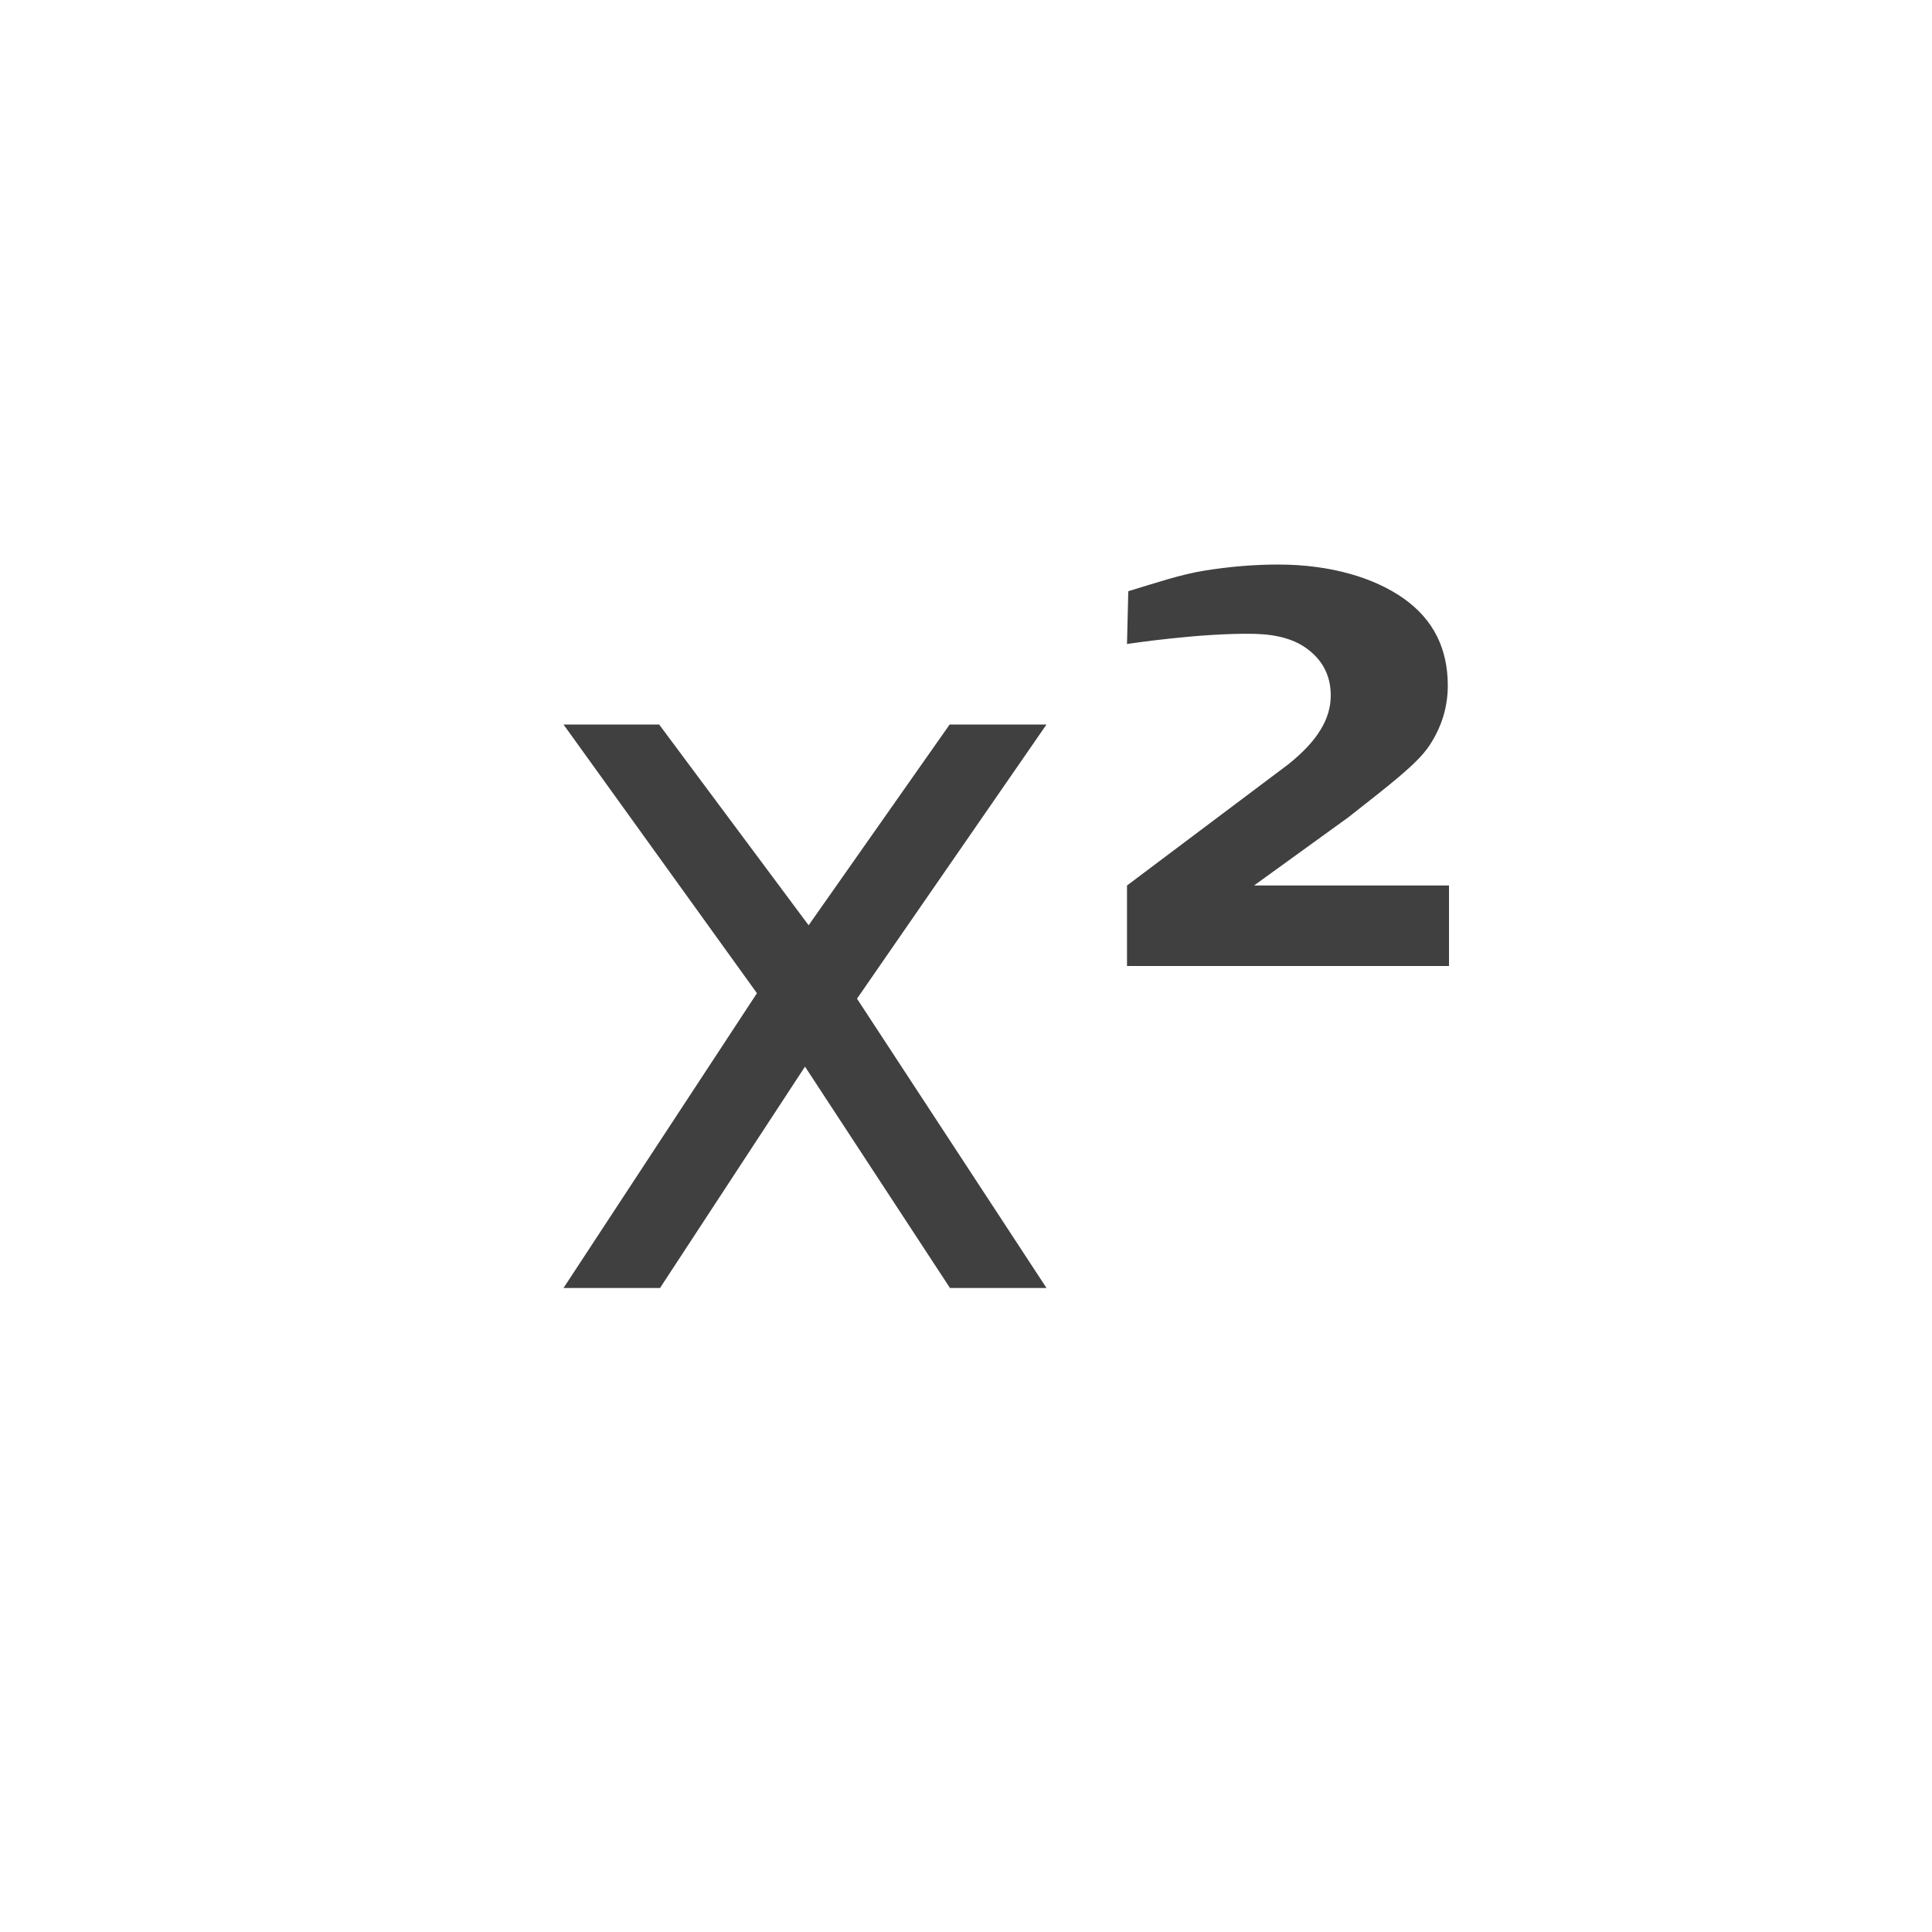
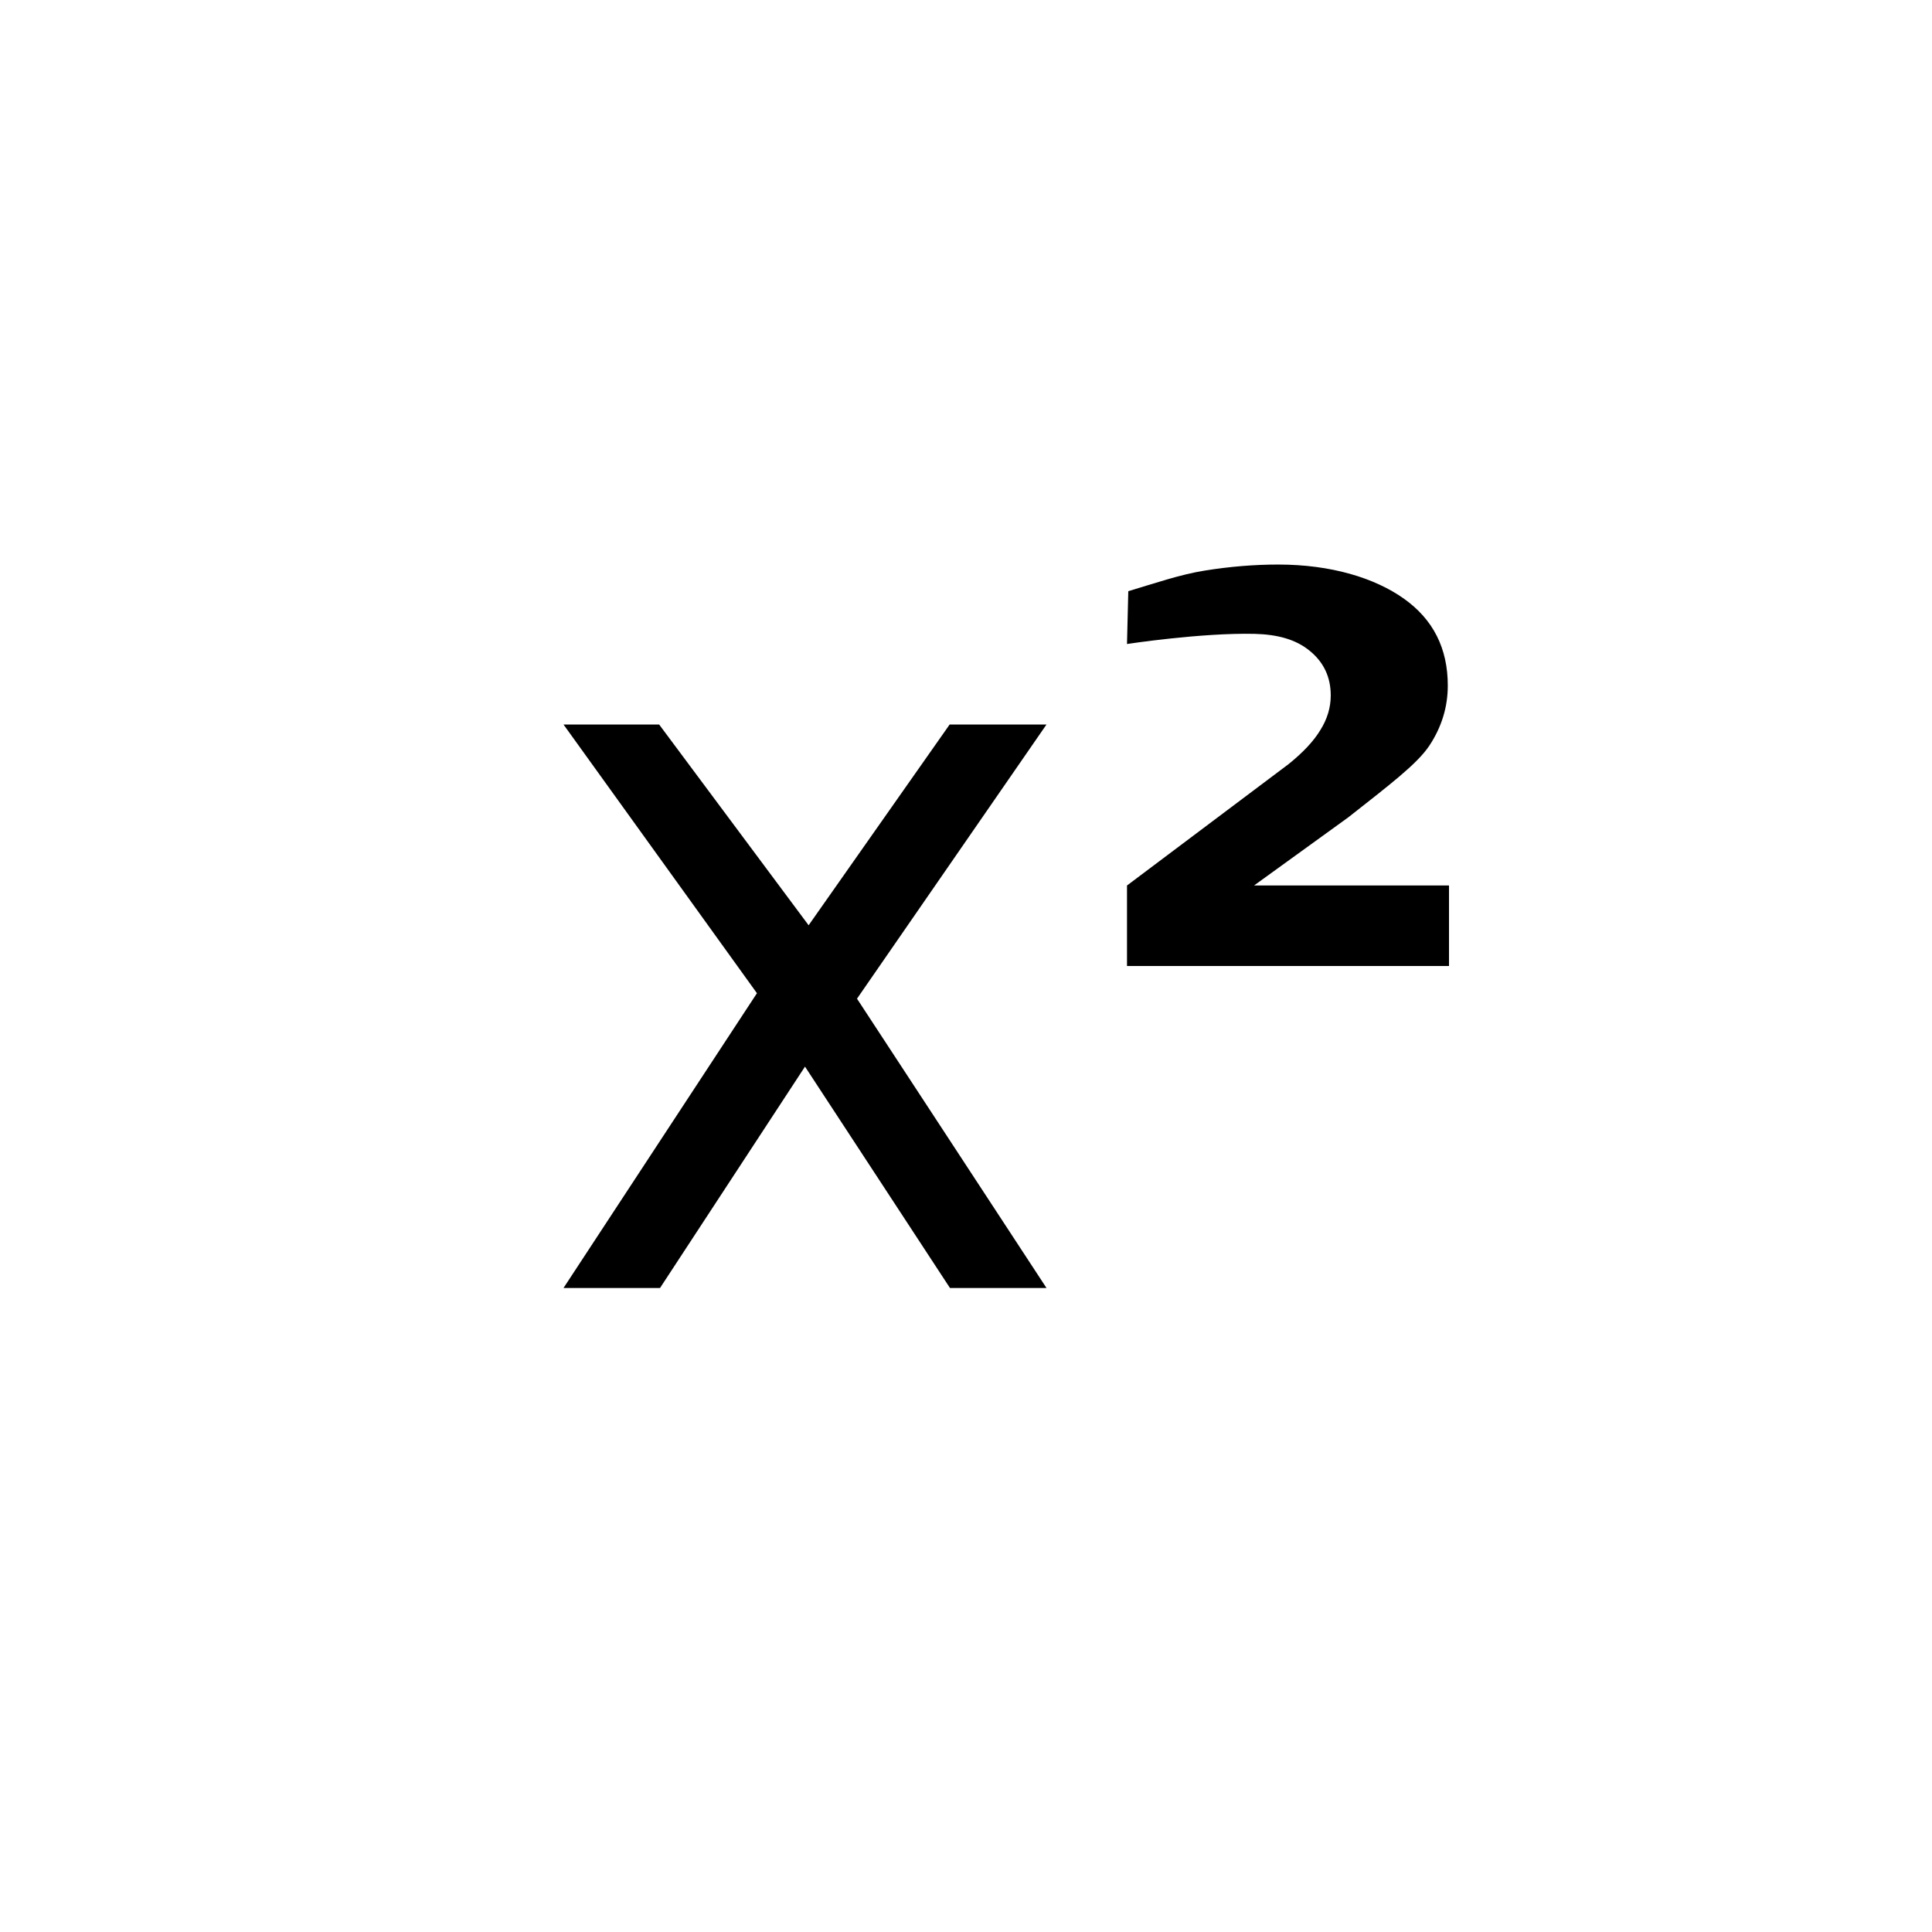
<svg xmlns="http://www.w3.org/2000/svg" width="24" height="24" viewBox="0 0 24 24">
-   <g id="superscript" opacity=".75">
+   <g id="superscript">
    <path id="x" d="M13 9l-2.354 3.406 2.354 3.594h-1.199l-1.801-2.75-1.801 2.75h-1.199l2.403-3.662-2.403-3.338h1.188l1.857 2.494 1.752-2.494h1.203z" />
    <path id="superscript_2" d="M15.578 11h2.422v1h-4v-1l2.006-1.507c.18-.145.312-.285.396-.424.086-.137.129-.281.129-.43 0-.229-.088-.414-.262-.555-.17-.14-.398-.203-.685-.21-.662-.015-1.584.126-1.584.126l.016-.656c.316-.094.641-.207.95-.256.311-.05.615-.075.913-.075.655 0 1.198.166 1.561.424.364.258.545.618.545 1.079 0 .268-.077.517-.23.748-.154.231-.514.501-1.007.89l-1.17.846z" />
  </g>
</svg>
